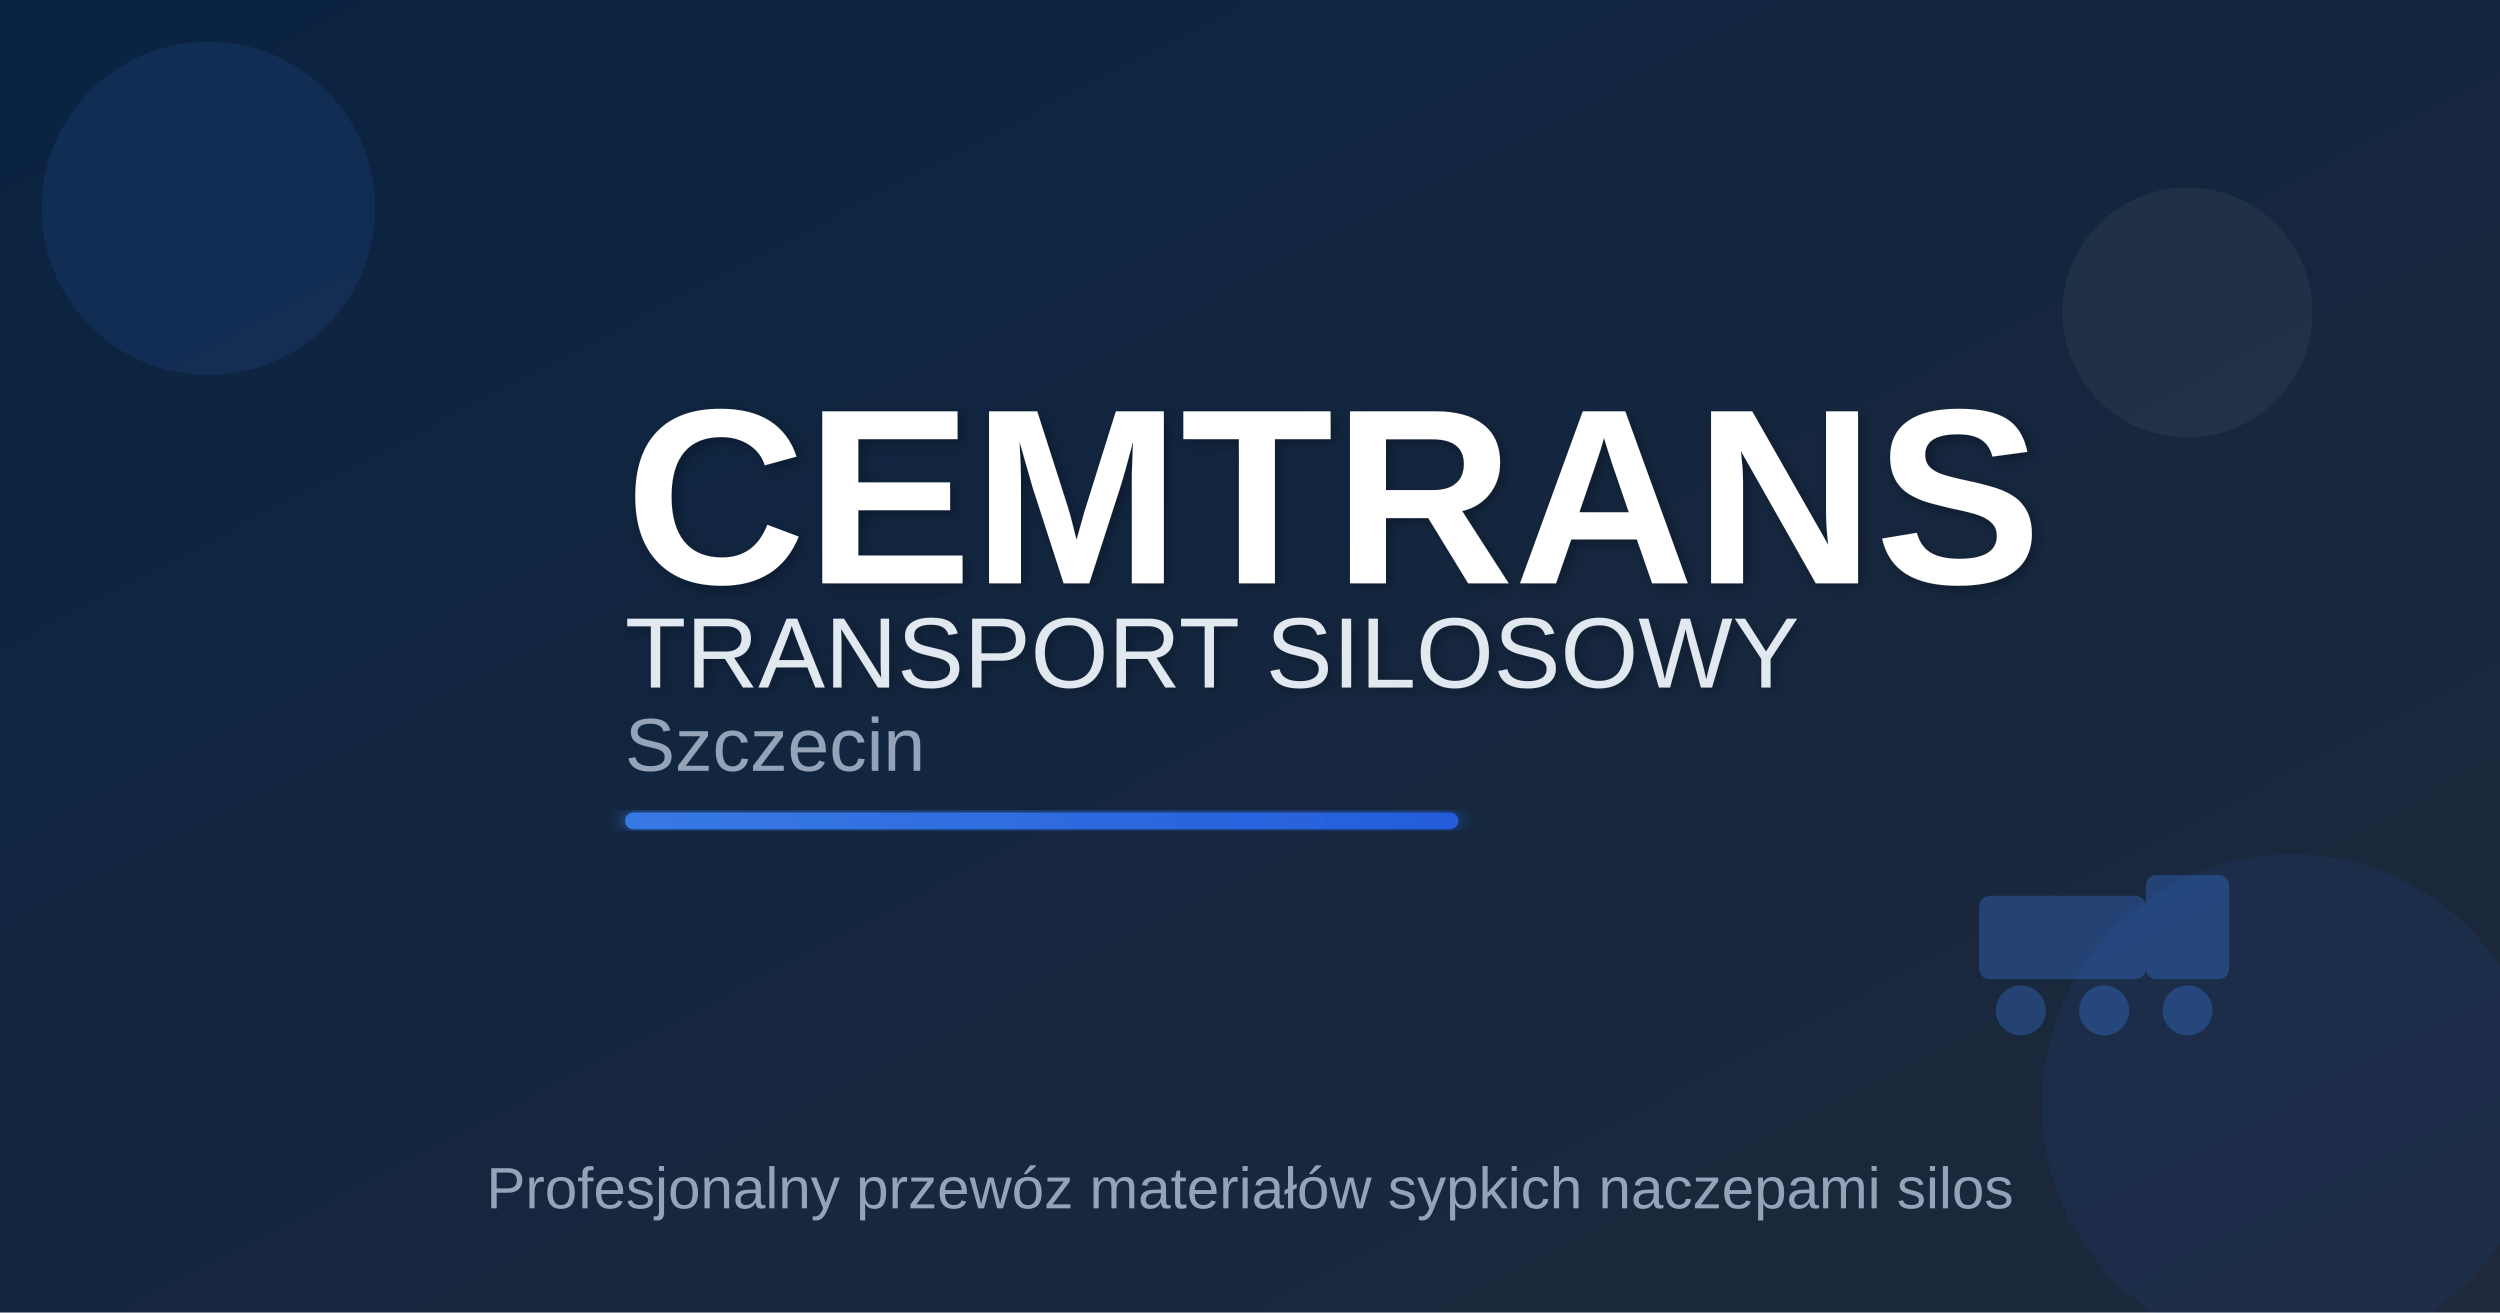
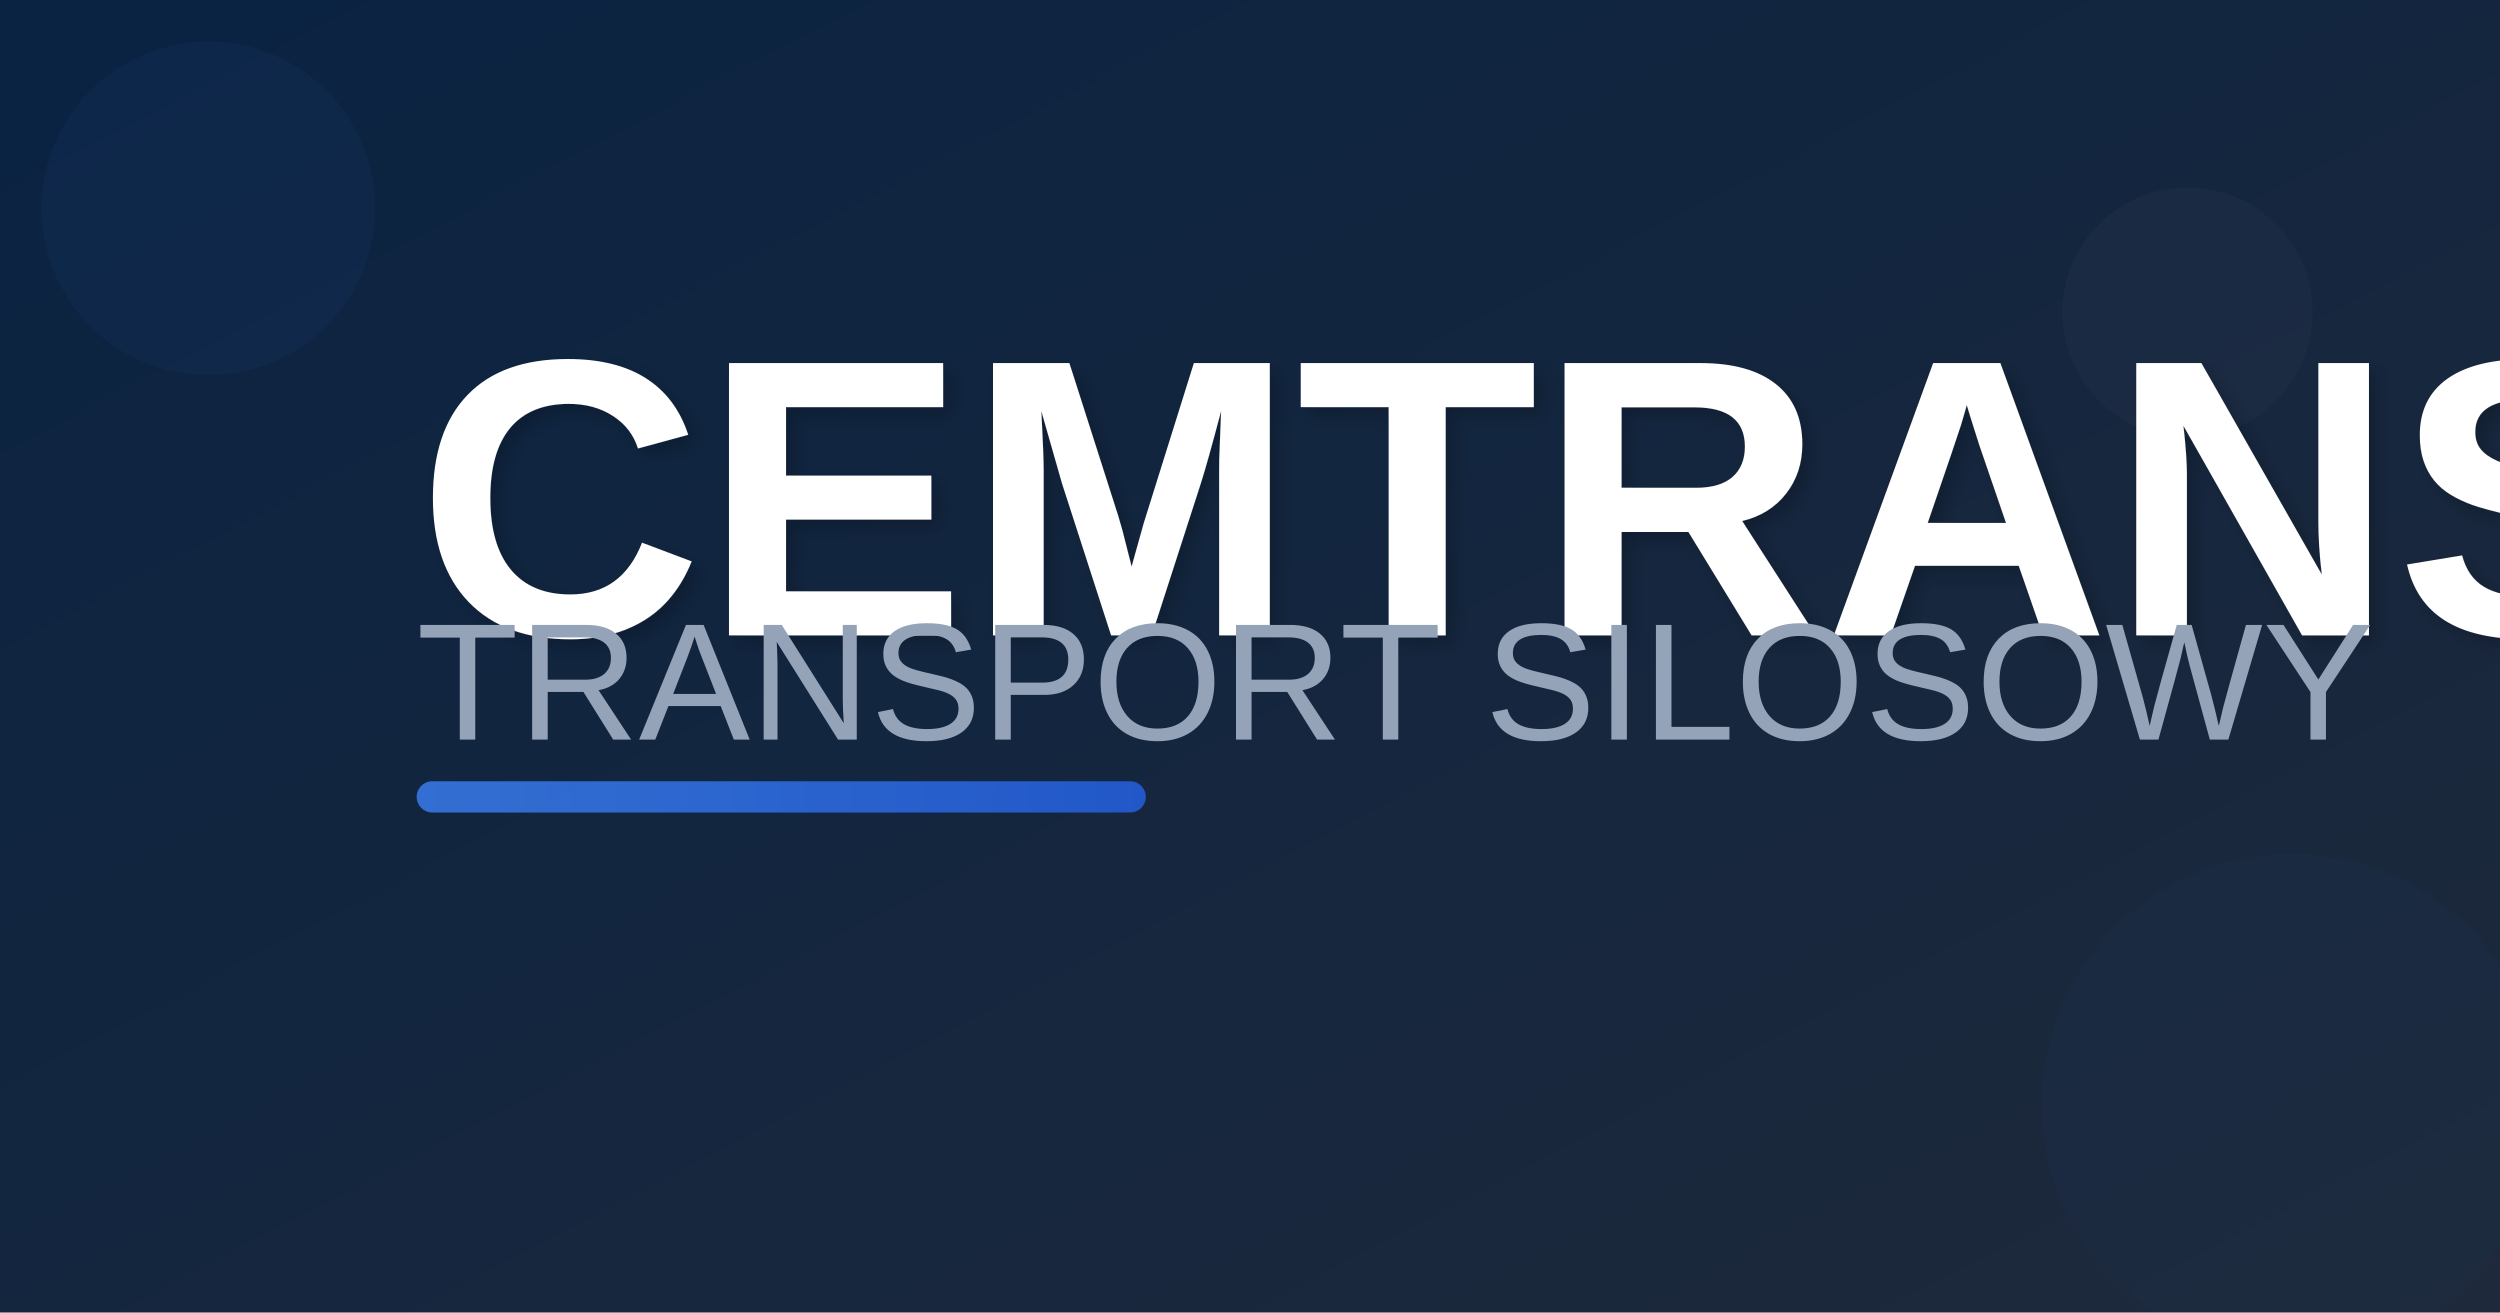
<svg xmlns="http://www.w3.org/2000/svg" width="1200" height="630" viewBox="0 0 1200 630">
  <defs>
    <linearGradient id="backgroundGradient" x1="0%" y1="0%" x2="100%" y2="100%">
      <stop offset="0%" style="stop-color:#0A2342;stop-opacity:1" />
      <stop offset="100%" style="stop-color:#1e293b;stop-opacity:1" />
    </linearGradient>
    <linearGradient id="accentGradient" x1="0%" y1="0%" x2="100%" y2="0%">
      <stop offset="0%" style="stop-color:#3b82f6;stop-opacity:1" />
      <stop offset="100%" style="stop-color:#2563eb;stop-opacity:1" />
    </linearGradient>
    <filter id="textShadow">
-       <feDropShadow dx="2" dy="2" stdDeviation="3" flood-color="#000000" flood-opacity="0.3" />
-     </filter>
-     <filter id="glow">
-       <feGaussianBlur stdDeviation="4" result="coloredBlur" />
-       <feMerge>
-         <feMergeNode in="coloredBlur" />
-         <feMergeNode in="SourceGraphic" />
-       </feMerge>
+       <feDropShadow dx="4" dy="4" stdDeviation="4" flood-color="#000000" flood-opacity="0.2" />
    </filter>
  </defs>
  <rect width="1200" height="630" fill="url(#backgroundGradient)" />
-   <circle cx="100" cy="100" r="80" fill="#3b82f6" opacity="0.1" />
-   <circle cx="1100" cy="530" r="120" fill="#2563eb" opacity="0.08" />
-   <circle cx="1050" cy="150" r="60" fill="#ffffff" opacity="0.05" />
-   <g transform="translate(300, 200)">
-     <text x="0" y="80" font-family="Arial, sans-serif" font-size="120" font-weight="bold" fill="#ffffff" filter="url(#textShadow)">
+   <circle cx="100" cy="100" r="80" fill="#3b82f6" opacity="0.05" />
+   <circle cx="1100" cy="530" r="120" fill="#2563eb" opacity="0.03" />
+   <circle cx="1050" cy="150" r="60" fill="#ffffff" opacity="0.02" />
+   <g transform="translate(200, 200)">
+     <text x="0" y="105" font-family="Arial, sans-serif" font-size="190" font-weight="bold" fill="#ffffff" filter="url(#textShadow)">
      CEMTRANS
    </text>
-     <text x="0" y="130" font-family="Arial, sans-serif" font-size="48" font-weight="normal" fill="#e2e8f0" filter="url(#textShadow)">
+     <text x="0" y="155" font-family="Arial, sans-serif" font-size="80" font-weight="normal" fill="#94a3b8">
      TRANSPORT SILOSOWY
    </text>
-     <text x="0" y="170" font-family="Arial, sans-serif" font-size="36" font-weight="normal" fill="#94a3b8">
-       Szczecin
-     </text>
-     <rect x="0" y="190" width="400" height="8" rx="4" fill="url(#accentGradient)" opacity="0.9" filter="url(#glow)" />
+     <rect x="0" y="175" width="350" height="15" rx="7.5" fill="url(#accentGradient)" opacity="0.8" />
  </g>
-   <g transform="translate(950, 400)" fill="#3b82f6" opacity="0.3">
-     <rect x="0" y="30" width="80" height="40" rx="5" />
-     <rect x="80" y="20" width="40" height="50" rx="5" />
-     <circle cx="20" cy="85" r="12" />
-     <circle cx="60" cy="85" r="12" />
-     <circle cx="100" cy="85" r="12" />
-   </g>
-   <text x="600" y="580" font-family="Arial, sans-serif" font-size="28" font-weight="normal" fill="#94a3b8" text-anchor="middle">
-     Profesjonalny przewóz materiałów sypkich naczepami silos
-   </text>
</svg>
